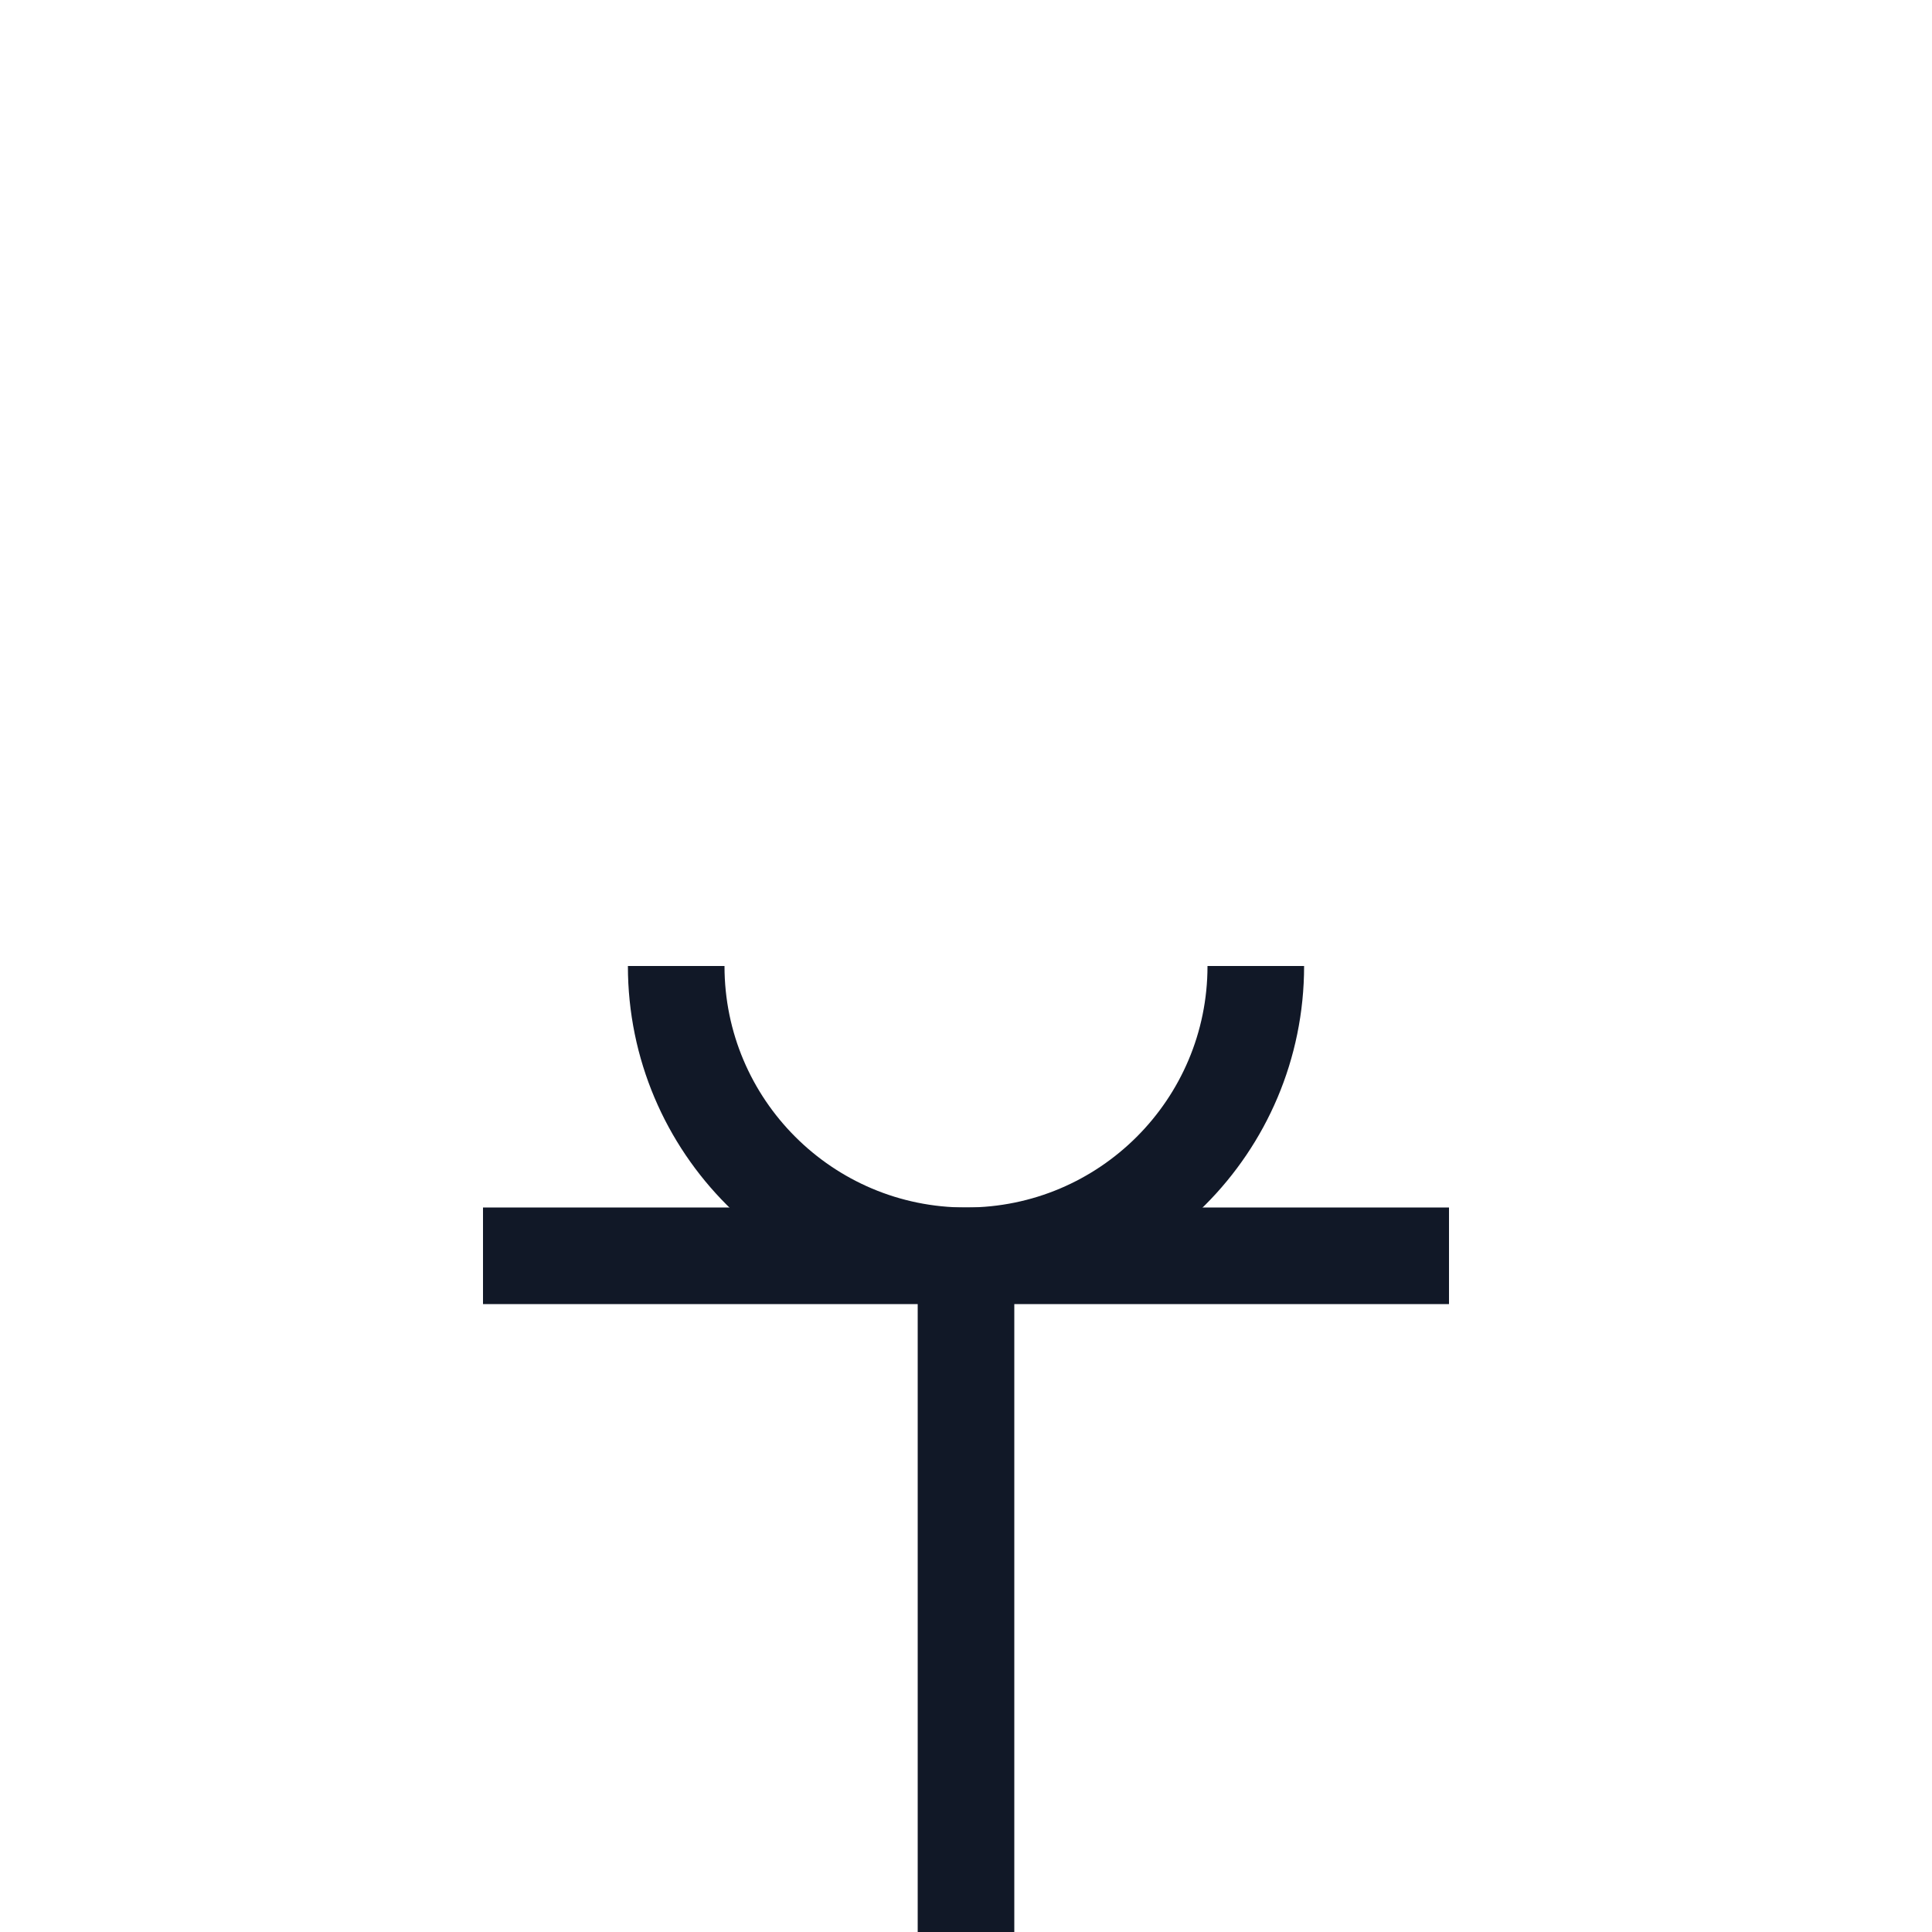
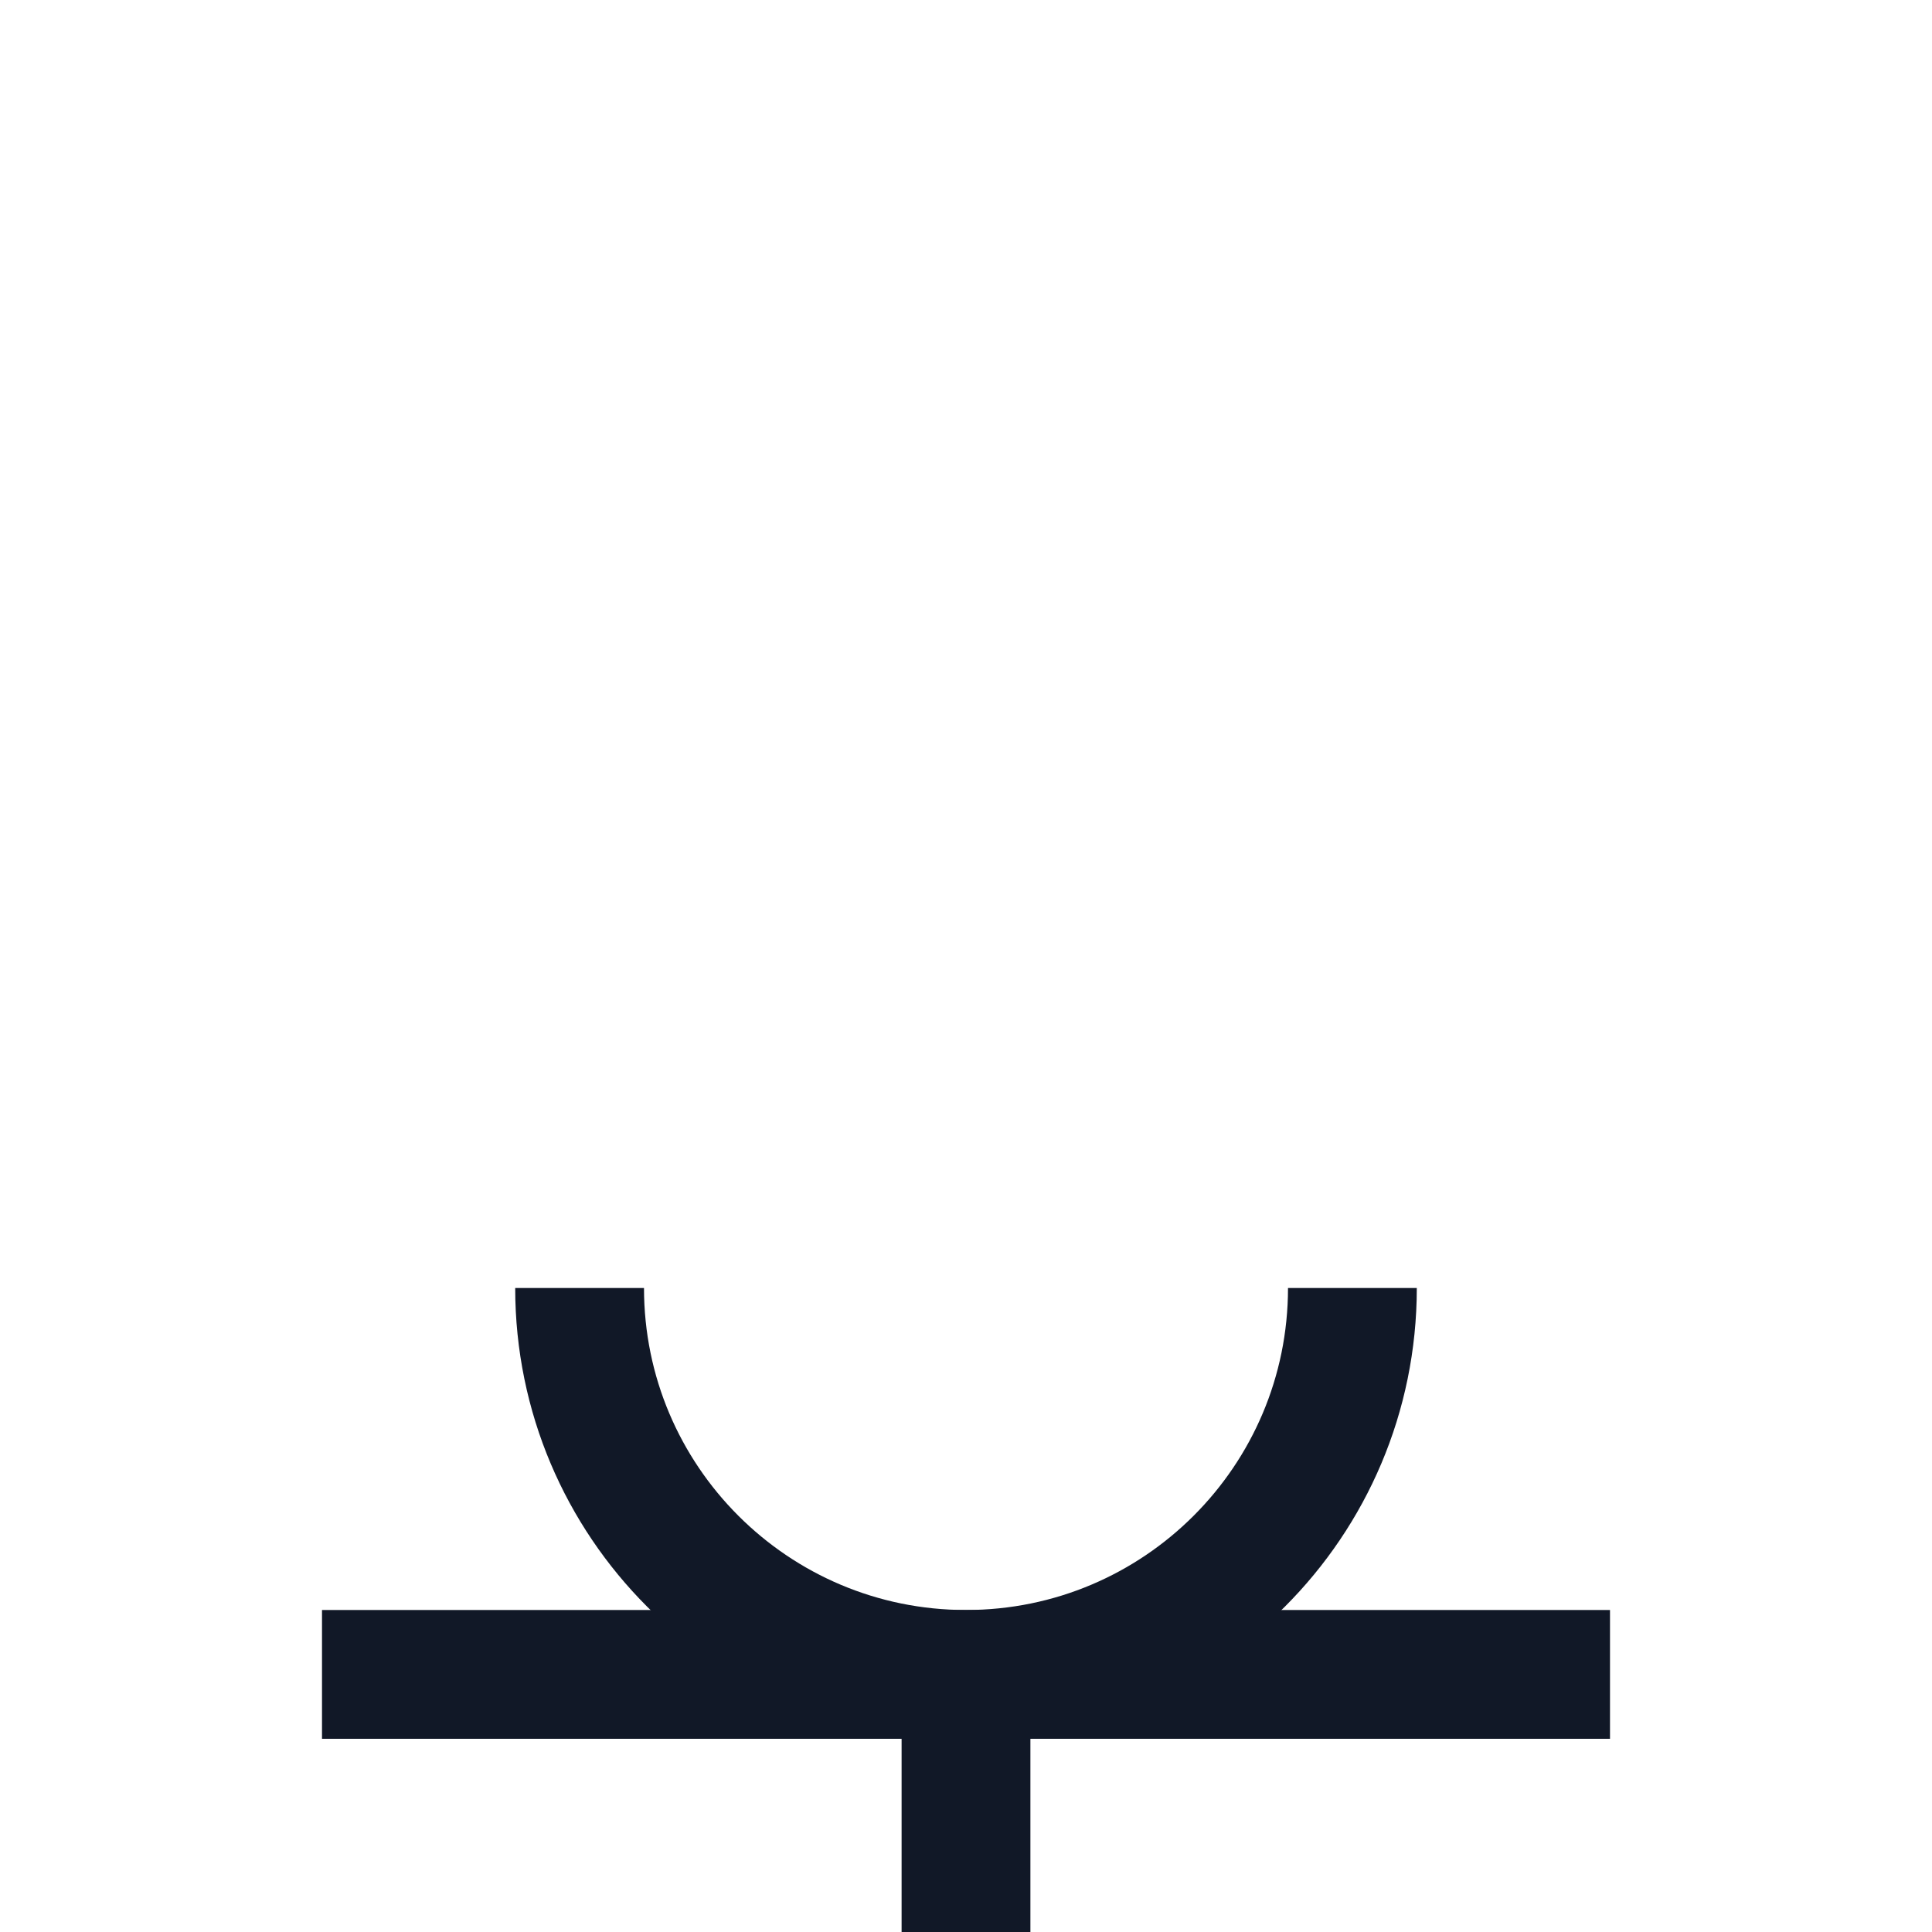
- <svg xmlns="http://www.w3.org/2000/svg" width="40" height="40" viewBox="0 0 40 40">
+ <svg xmlns="http://www.w3.org/2000/svg" width="30" height="30" viewBox="0 0 30 30">
  <g id="Layer_1" data-name="Layer 1">
-     <path d="M20 40 L20 26 M30 26 L10 26" fill="none" stroke="#111827" stroke-width="2" />
-     <path d="M14 20 C14 23.314 16.686 26 20 26 C23.314 26 26 23.314 26 20" fill="none" stroke="#111827" stroke-width="2" />
+     <g>
+       <path d="M15 40 L15 26 M25 26 L5 26" fill="none" stroke="#111827" stroke-width="2" />
+       <path d="M9 20 C9 23.314 11.686 26 15 26 C18.314 26 21 23.314 21 20" fill="none" stroke="#111827" stroke-width="2" />
+     </g>
  </g>
</svg>
